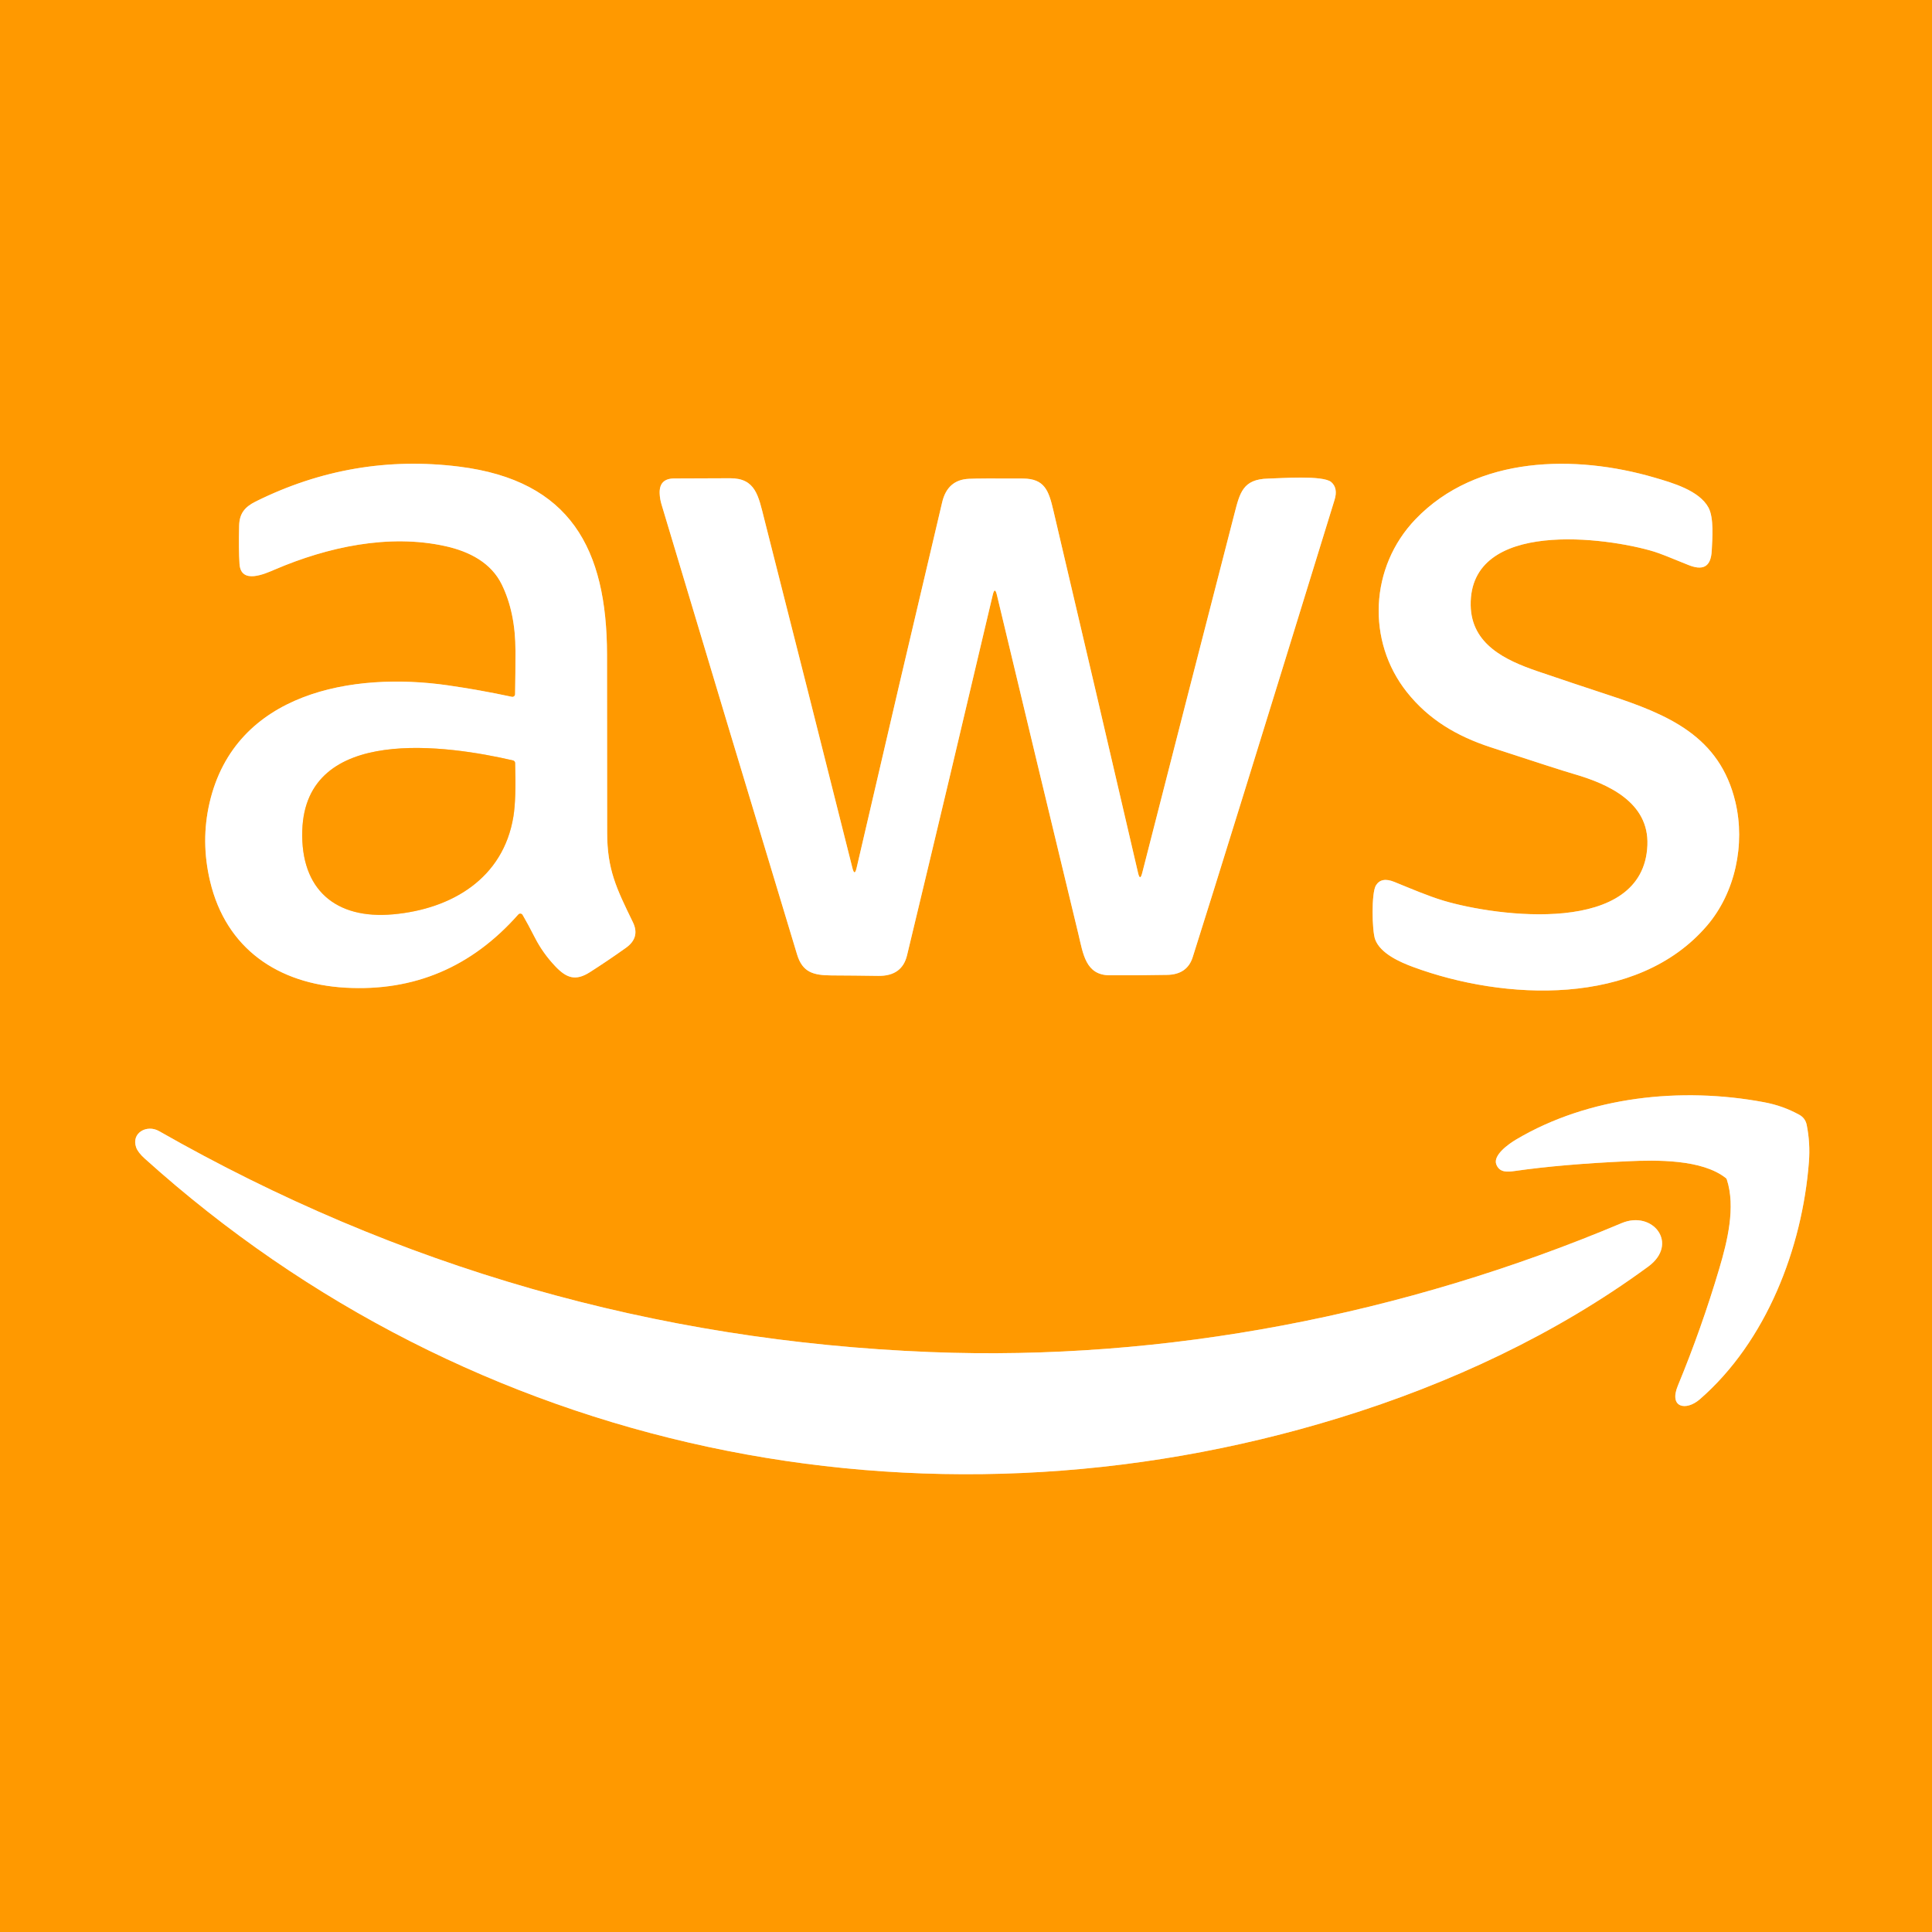
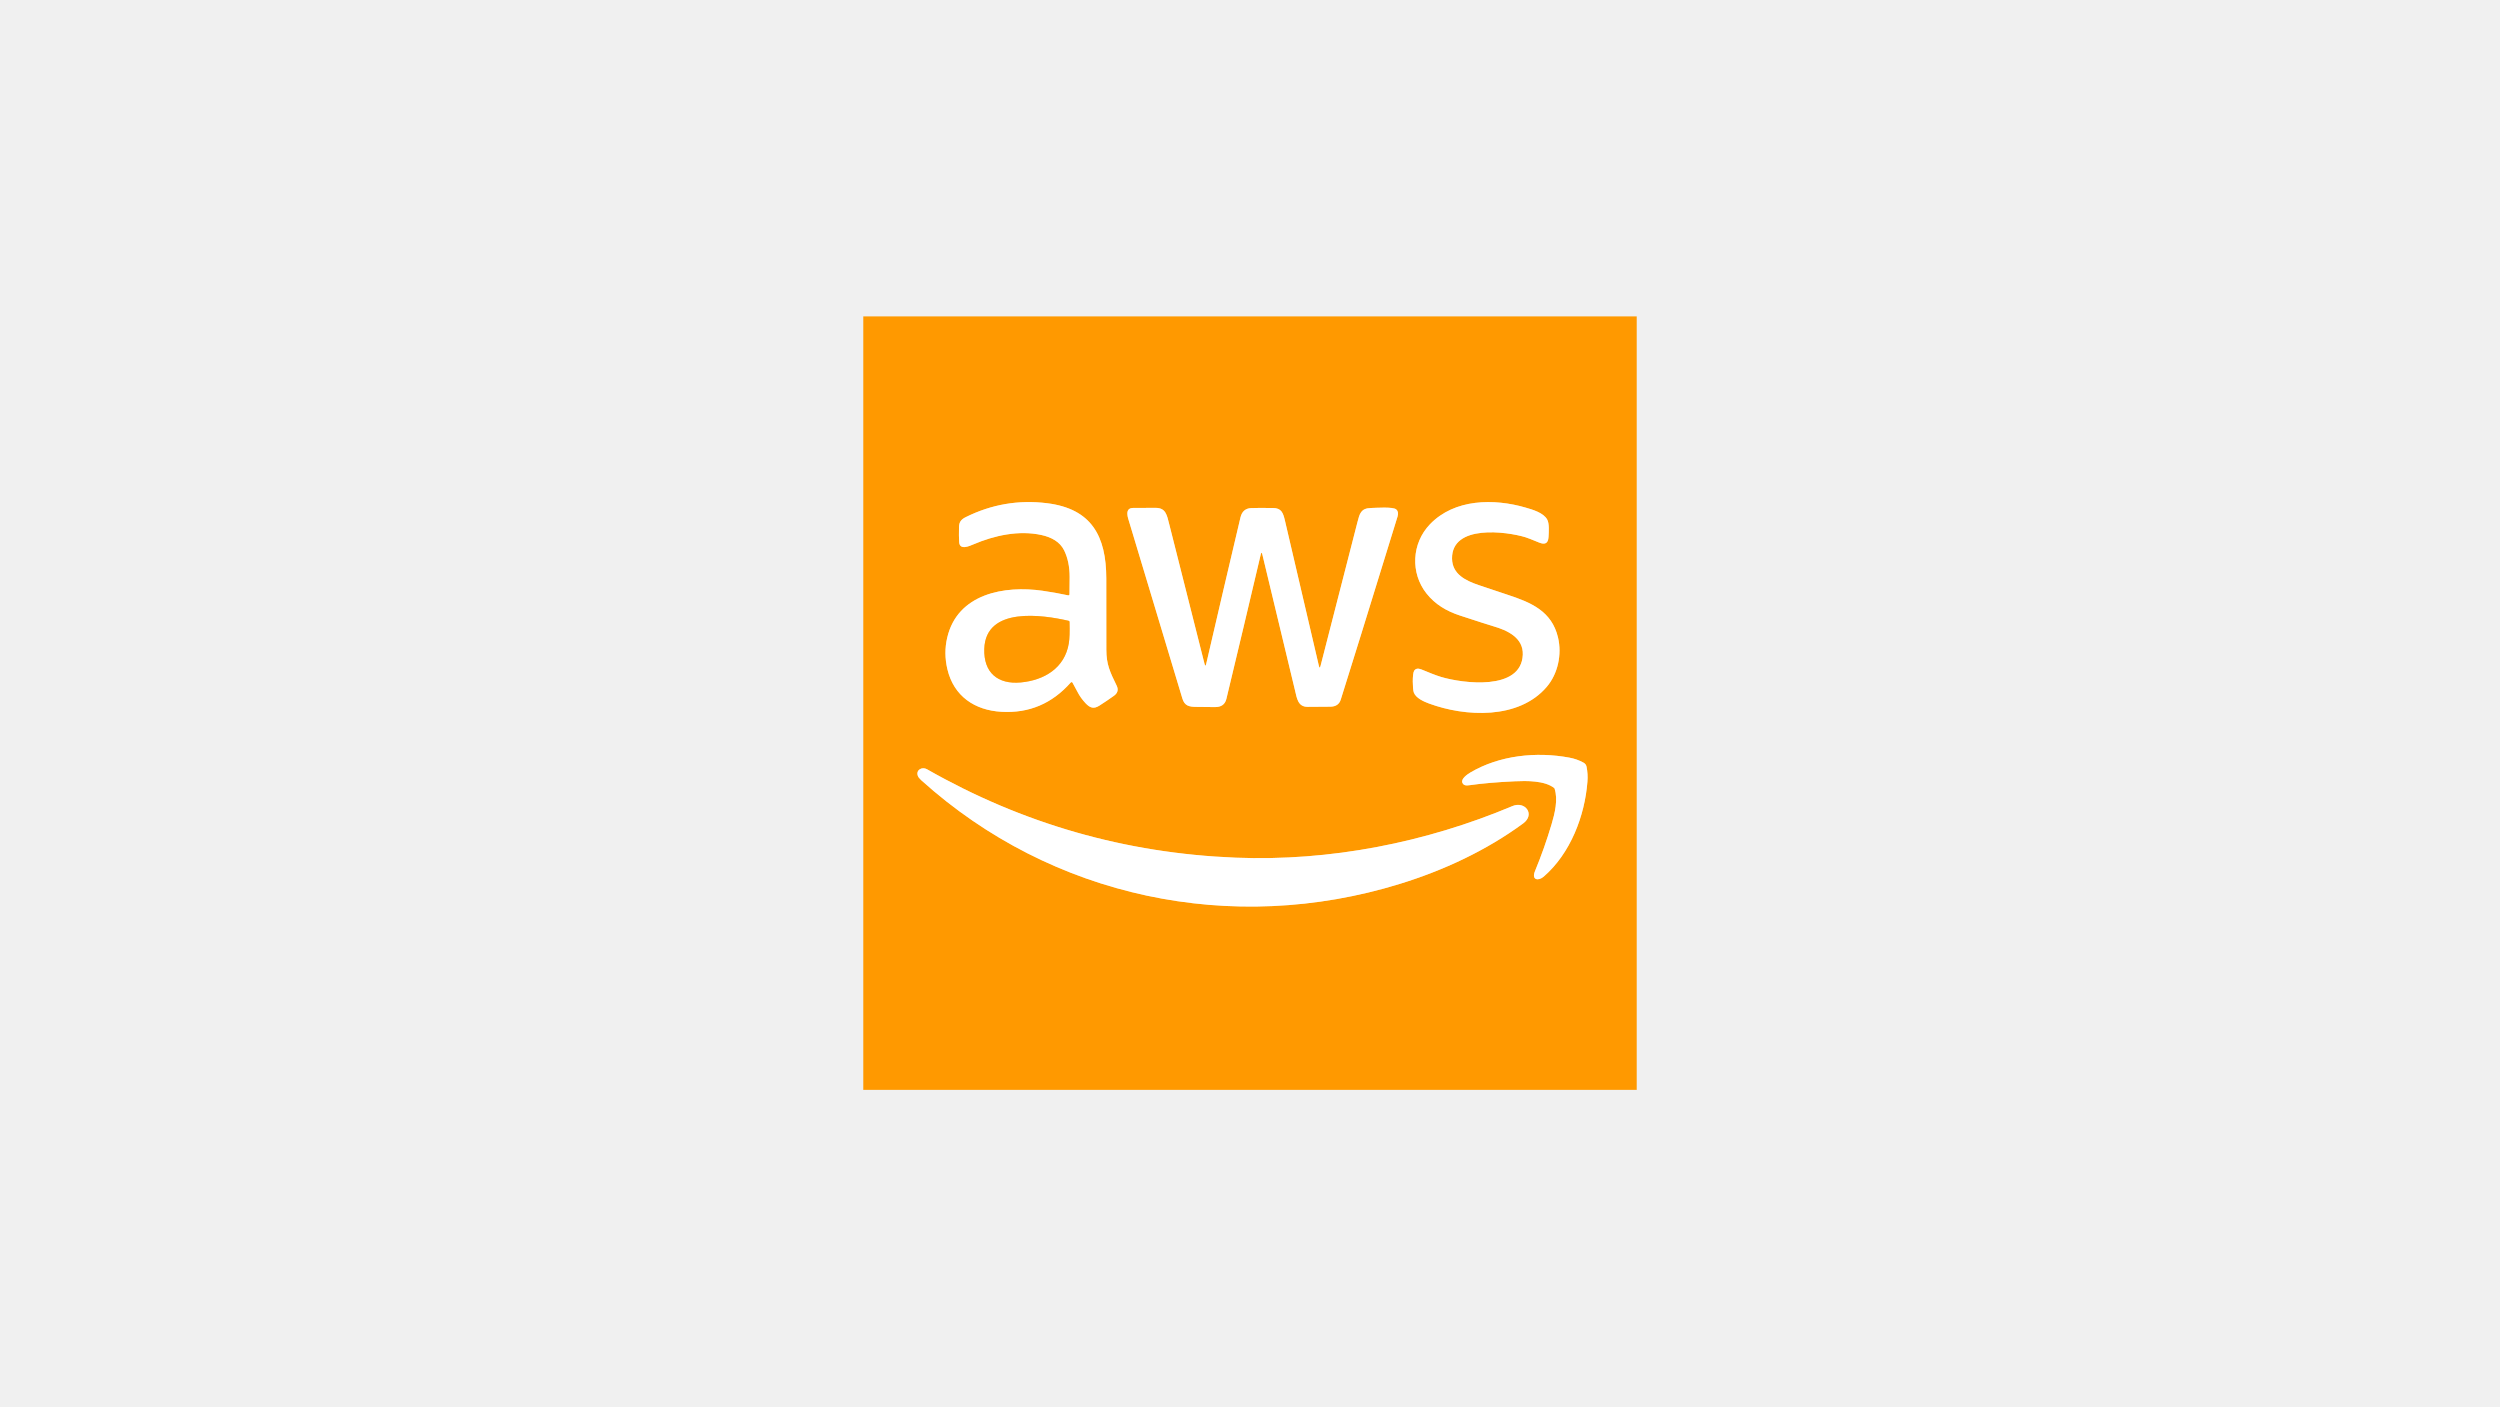
- <svg xmlns="http://www.w3.org/2000/svg" viewBox="0 0 720 720">
+ <svg xmlns="http://www.w3.org/2000/svg" width="2327.27" height="1309.09" viewBox="-803.636 -294.545 2327.27 1309.09">
  <g fill="none" stroke="#ffcc80" stroke-width="2">
    <path d="M190.75 259.68q-11.89-2.56-23.93-4.29c-35.27-5.05-79.15 2.55-88.72 43.76q-3.34 14.39.19 29.27c5.96 25.16 25.4 38.24 50.41 39.66q38.41 2.19 64.45-27.3a1 1 0 0 1 1.61.16q1.94 3.31 4.58 8.48 2.95 5.78 7.63 10.72c4.18 4.4 7.57 5.54 12.85 2.17q6.83-4.36 13.44-9.08 5.38-3.83 2.6-9.55c-6.16-12.64-9.59-19.65-9.59-33.43q.01-33.17-.05-66.33c-.07-39.33-13.63-64.82-55.09-70.02q-39.7-4.97-75.86 13.01c-4.12 2.05-6.04 4.51-6.15 9q-.22 8.78.14 14.25c.52 7.77 9.48 3.66 13.19 2.08 19.58-8.38 42.45-13.39 63.57-8.7 8.98 1.99 17.02 6.21 20.96 14.25q5.12 10.46 5.12 24.72.01 8.09-.14 16.21a1 1 0 0 1-1.21.96M524.27 257.89c8.17 10.3 18.65 16.46 31.25 20.59q25.83 8.47 31 9.96c12.82 3.71 28.06 10.57 27.42 26.52-1.38 34.02-56.09 26.62-75.92 20.71-5.86-1.75-12.33-4.55-18.43-7.02q-4.82-1.95-6.82 1.31c-1.75 2.84-1.47 16.92-.29 20.13 1.93 5.24 9.23 8.46 14.11 10.26 33.76 12.5 83.52 15.1 109.6-15.43 10.52-12.31 14.26-30.31 10.55-46-5.82-24.6-25.07-32.62-47.25-39.9q-13.26-4.35-26.46-8.85c-12.03-4.1-24.72-10.04-24.95-24.62-.49-32.25 50.85-25.33 68.37-19.97q2.83.87 12.53 4.88c5.45 2.26 8.63 1.07 8.94-5.29.21-4.37.87-12.17-1.23-16.03-3.48-6.37-13.38-9.2-20.18-11.18-29.33-8.56-66.16-8.27-89 15.55-17.1 17.82-18.25 45.45-3.24 64.38M371.52 221.73q14.98 62.68 30.37 126.4c1.76 7.3 2.67 15.28 11.62 15.33q10.73.05 21.5-.15 7.43-.14 9.48-6.61 11.9-37.51 52.86-170.41 1.34-4.37-1.22-6.62c-3.01-2.65-19.05-1.41-23.55-1.31-9.43.21-10.54 5.34-12.56 13.15q-17.37 67.35-34.35 133.81-.81 3.18-1.55-.02-15.7-67.7-31.58-135.15c-1.71-7.29-3.24-11.76-11.28-11.81q-16.17-.1-20.22.1-7.95.38-9.92 8.73-16.09 68.04-31.89 136.29-.75 3.23-1.56.01-16.2-64.55-32.84-130c-2.2-8.68-3.22-15.27-12.76-15.24l-20.83.08q-5.65.02-5.4 5.65.09 2.02.67 3.96 25.11 83.85 50.53 167.77c2.03 6.7 6.06 7.78 12.89 7.82q8.65.04 17.34.17 8.89.14 10.76-7.67 16.13-67.07 31.93-134.27.77-3.29 1.56-.01M557.64 433.97c1.21 3.08 4.1 2.82 6.93 2.42q17.32-2.49 41.93-3.62c10.75-.49 27.77-.81 36.69 6.28a1.09 1.08 10.1 0 1 .33.47c3.4 10.34.19 23.18-2.81 33.3q-6.57 22.16-15.42 43.58c-3.42 8.24 3.05 9.52 8.16 5.09 24.87-21.6 38.23-56.47 40.68-88.49q.54-6.96-.82-13.77-.52-2.56-2.81-3.81c-4.12-2.25-8.33-3.77-13.18-4.67-30.68-5.74-65.14-2.21-92.33 13.93-2.69 1.6-8.71 5.82-7.35 9.29" vector-effect="non-scaling-stroke" />
    <path d="M53.99 431.81C175.46 541.28 343.3 576.5 499.5 528.27c40.69-12.56 80.35-31 114.76-56.26 11.56-8.49 1.72-21.1-9.93-16.18-80.86 34.07-169.91 51.55-257.75 48.04q-153.73-6.14-287.31-82.34c-4.51-2.58-10.43.63-8.53 6.07q.66 1.88 3.25 4.21M112.65 309.51c-.69 22.07 12.48 33.19 33.91 31.23 21.73-1.98 41.01-13.33 44.77-36.45q1.06-6.46.64-19.96a1.02 1 5.7 0 0-.78-.94c-24.16-5.61-77.3-13.49-78.54 26.12" vector-effect="non-scaling-stroke" />
  </g>
  <path fill="#f90" d="M0 0h720v720H0V0Zm190.75 259.68q-11.89-2.56-23.93-4.29c-35.27-5.05-79.15 2.55-88.72 43.76q-3.34 14.39.19 29.27c5.96 25.16 25.4 38.24 50.41 39.66q38.41 2.19 64.45-27.3a1 1 0 0 1 1.61.16q1.94 3.31 4.58 8.48 2.95 5.78 7.63 10.72c4.18 4.4 7.57 5.54 12.85 2.17q6.83-4.36 13.44-9.08 5.38-3.83 2.6-9.55c-6.16-12.64-9.59-19.65-9.59-33.43q.01-33.17-.05-66.33c-.07-39.33-13.63-64.82-55.09-70.02q-39.7-4.97-75.86 13.01c-4.12 2.05-6.04 4.51-6.15 9q-.22 8.78.14 14.25c.52 7.77 9.48 3.66 13.19 2.08 19.58-8.38 42.45-13.39 63.57-8.7 8.98 1.99 17.02 6.21 20.96 14.25q5.12 10.46 5.12 24.72.01 8.09-.14 16.21a1 1 0 0 1-1.21.96Zm333.52-1.79c8.17 10.3 18.65 16.46 31.25 20.59q25.83 8.47 31 9.96c12.82 3.71 28.06 10.57 27.42 26.52-1.38 34.02-56.09 26.62-75.92 20.71-5.86-1.75-12.33-4.55-18.43-7.02q-4.82-1.95-6.82 1.31c-1.75 2.84-1.47 16.92-.29 20.13 1.93 5.24 9.23 8.46 14.11 10.26 33.76 12.5 83.52 15.1 109.6-15.43 10.52-12.31 14.26-30.31 10.55-46-5.82-24.6-25.07-32.62-47.25-39.9q-13.26-4.35-26.46-8.85c-12.03-4.1-24.72-10.04-24.95-24.62-.49-32.25 50.85-25.33 68.37-19.97q2.83.87 12.53 4.88c5.45 2.26 8.63 1.07 8.94-5.29.21-4.37.87-12.17-1.23-16.03-3.48-6.37-13.38-9.2-20.18-11.18-29.33-8.56-66.16-8.27-89 15.55-17.1 17.82-18.25 45.45-3.24 64.38Zm-152.75-36.16q14.98 62.68 30.37 126.4c1.76 7.3 2.67 15.28 11.62 15.33q10.73.05 21.5-.15 7.43-.14 9.48-6.61 11.9-37.51 52.86-170.41 1.34-4.37-1.22-6.62c-3.01-2.65-19.05-1.41-23.55-1.31-9.43.21-10.54 5.34-12.56 13.15q-17.37 67.35-34.35 133.81-.81 3.18-1.55-.02-15.7-67.7-31.58-135.15c-1.71-7.29-3.24-11.76-11.28-11.81q-16.17-.1-20.22.1-7.95.38-9.92 8.73-16.09 68.04-31.89 136.29-.75 3.23-1.56.01-16.2-64.55-32.84-130c-2.2-8.68-3.22-15.27-12.76-15.24l-20.83.08q-5.65.02-5.4 5.65.09 2.02.67 3.96 25.11 83.85 50.53 167.77c2.03 6.7 6.06 7.78 12.89 7.82q8.65.04 17.34.17 8.89.14 10.76-7.67 16.13-67.07 31.93-134.27.77-3.29 1.56-.01Zm186.12 212.24c1.21 3.08 4.1 2.82 6.93 2.42q17.32-2.49 41.93-3.62c10.75-.49 27.77-.81 36.69 6.28a1.09 1.08 10.1 0 1 .33.47c3.4 10.34.19 23.18-2.81 33.3q-6.57 22.16-15.42 43.58c-3.42 8.24 3.05 9.52 8.16 5.09 24.87-21.6 38.23-56.47 40.68-88.49q.54-6.96-.82-13.77-.52-2.56-2.81-3.81c-4.12-2.25-8.33-3.77-13.18-4.67-30.68-5.74-65.14-2.21-92.33 13.93-2.69 1.6-8.71 5.82-7.35 9.29Zm-503.65-2.16C175.46 541.28 343.3 576.5 499.5 528.27c40.69-12.56 80.35-31 114.76-56.26 11.56-8.49 1.72-21.1-9.93-16.18-80.86 34.07-169.91 51.55-257.75 48.04q-153.73-6.14-287.31-82.34c-4.51-2.58-10.43.63-8.53 6.07q.66 1.88 3.25 4.21Z" />
  <path fill="#fff" d="M191.96 258.72q.15-8.12.14-16.21 0-14.26-5.12-24.72c-3.94-8.04-11.98-12.26-20.96-14.25-21.12-4.69-43.99.32-63.57 8.7-3.71 1.58-12.67 5.69-13.19-2.08q-.36-5.47-.14-14.25c.11-4.49 2.03-6.95 6.15-9q36.16-17.98 75.86-13.01c41.46 5.2 55.02 30.69 55.09 70.02q.06 33.16.05 66.33c0 13.78 3.43 20.79 9.59 33.43q2.78 5.72-2.6 9.55-6.61 4.72-13.44 9.08c-5.28 3.37-8.67 2.23-12.85-2.17q-4.68-4.94-7.63-10.72-2.64-5.17-4.58-8.48a1 1 0 0 0-1.61-.16q-26.04 29.49-64.45 27.3c-25.01-1.42-44.45-14.5-50.41-39.66q-3.53-14.88-.19-29.27c9.57-41.21 53.45-48.81 88.72-43.76q12.04 1.73 23.93 4.29a1 1 0 0 0 1.21-.96Zm-79.31 50.79c-.69 22.07 12.48 33.19 33.91 31.23 21.73-1.98 41.01-13.33 44.77-36.45q1.06-6.46.64-19.96a1.02 1 5.7 0 0-.78-.94c-24.16-5.61-77.3-13.49-78.54 26.12ZM524.27 257.89c-15.01-18.93-13.86-46.56 3.24-64.38 22.84-23.82 59.67-24.11 89-15.55 6.8 1.98 16.7 4.81 20.18 11.18 2.1 3.86 1.44 11.66 1.23 16.03-.31 6.36-3.49 7.55-8.94 5.29q-9.7-4.01-12.53-4.88c-17.52-5.36-68.86-12.28-68.37 19.97.23 14.58 12.92 20.52 24.95 24.62q13.2 4.5 26.46 8.85c22.18 7.28 41.43 15.3 47.25 39.9 3.71 15.69-.03 33.69-10.55 46-26.08 30.53-75.84 27.93-109.6 15.43-4.88-1.8-12.18-5.02-14.11-10.26-1.18-3.21-1.46-17.29.29-20.13q2-3.26 6.82-1.31c6.1 2.47 12.57 5.27 18.43 7.02 19.83 5.91 74.54 13.31 75.92-20.71.64-15.95-14.6-22.81-27.42-26.52q-5.17-1.49-31-9.96c-12.6-4.13-23.08-10.29-31.25-20.59ZM371.52 221.73q-.79-3.28-1.56.01-15.8 67.2-31.93 134.27-1.87 7.81-10.76 7.67-8.69-.13-17.34-.17c-6.83-.04-10.86-1.12-12.89-7.82q-25.42-83.92-50.53-167.77-.58-1.94-.67-3.96-.25-5.63 5.4-5.65l20.83-.08c9.54-.03 10.56 6.56 12.76 15.24q16.64 65.45 32.84 130 .81 3.22 1.56-.01 15.8-68.25 31.89-136.29 1.97-8.35 9.92-8.73 4.05-.2 20.22-.1c8.04.05 9.57 4.52 11.28 11.81q15.88 67.45 31.58 135.15.74 3.2 1.55.02 16.98-66.46 34.35-133.81c2.02-7.81 3.13-12.94 12.56-13.15 4.5-.1 20.54-1.34 23.55 1.31q2.56 2.25 1.22 6.62-40.96 132.9-52.86 170.41-2.05 6.47-9.48 6.61-10.77.2-21.5.15c-8.95-.05-9.86-8.03-11.62-15.33q-15.39-63.72-30.37-126.4Z" />
  <path fill="#f90" d="M146.56 340.74c-21.43 1.96-34.6-9.16-33.91-31.23 1.24-39.61 54.38-31.73 78.54-26.12a1.02 1 5.7 0 1 .78.94q.42 13.5-.64 19.96c-3.76 23.12-23.04 34.47-44.77 36.45Z" />
  <path fill="#fff" d="M557.64 433.97c-1.36-3.47 4.66-7.69 7.35-9.29 27.19-16.14 61.65-19.67 92.33-13.93 4.85.9 9.06 2.42 13.18 4.67q2.29 1.25 2.81 3.81 1.36 6.81.82 13.77c-2.45 32.02-15.81 66.89-40.68 88.49-5.11 4.43-11.58 3.15-8.16-5.09q8.85-21.42 15.42-43.58c3-10.12 6.21-22.96 2.81-33.3a1.09 1.08 10.1 0 0-.33-.47c-8.92-7.09-25.94-6.77-36.69-6.28q-24.61 1.13-41.93 3.62c-2.83.4-5.72.66-6.93-2.42Z" />
  <path fill="#fff" d="M499.5 528.27c-156.2 48.23-324.04 13.01-445.51-96.46q-2.59-2.33-3.25-4.21c-1.9-5.44 4.02-8.65 8.53-6.07q133.58 76.2 287.31 82.34c87.84 3.51 176.89-13.97 257.75-48.04 11.65-4.92 21.49 7.69 9.93 16.18-34.41 25.26-74.07 43.7-114.76 56.26Z" />
</svg>
